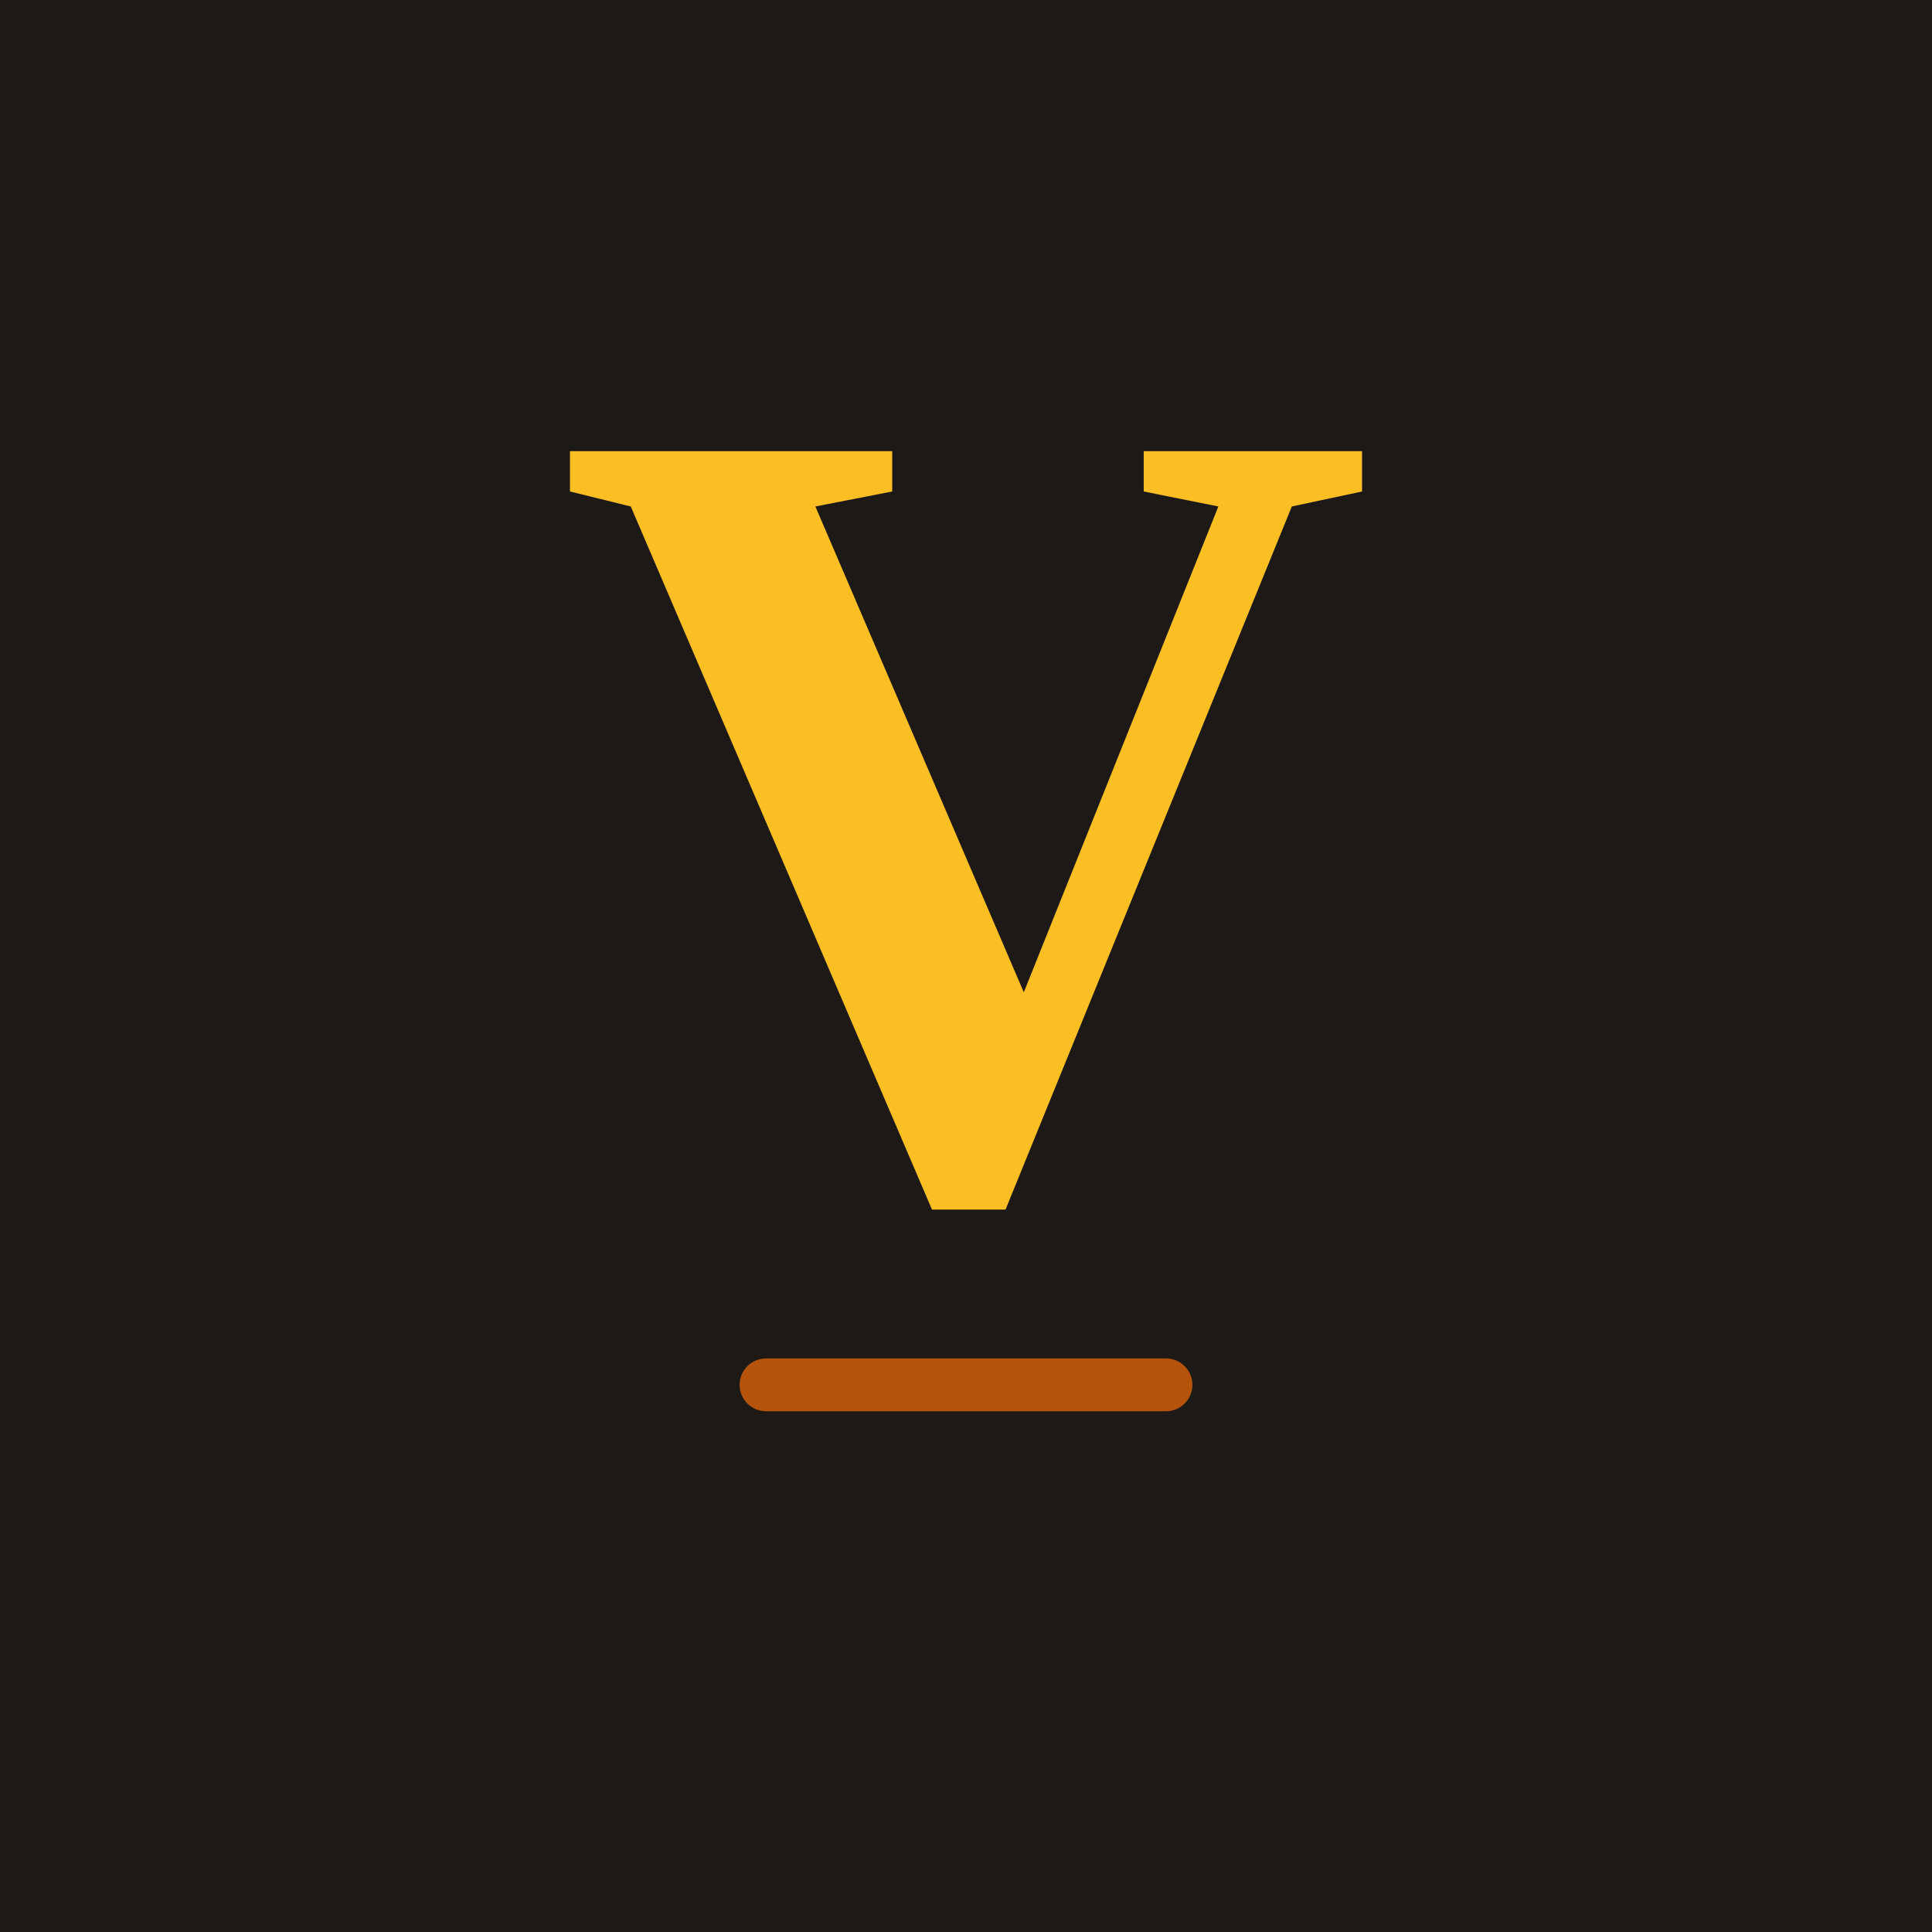
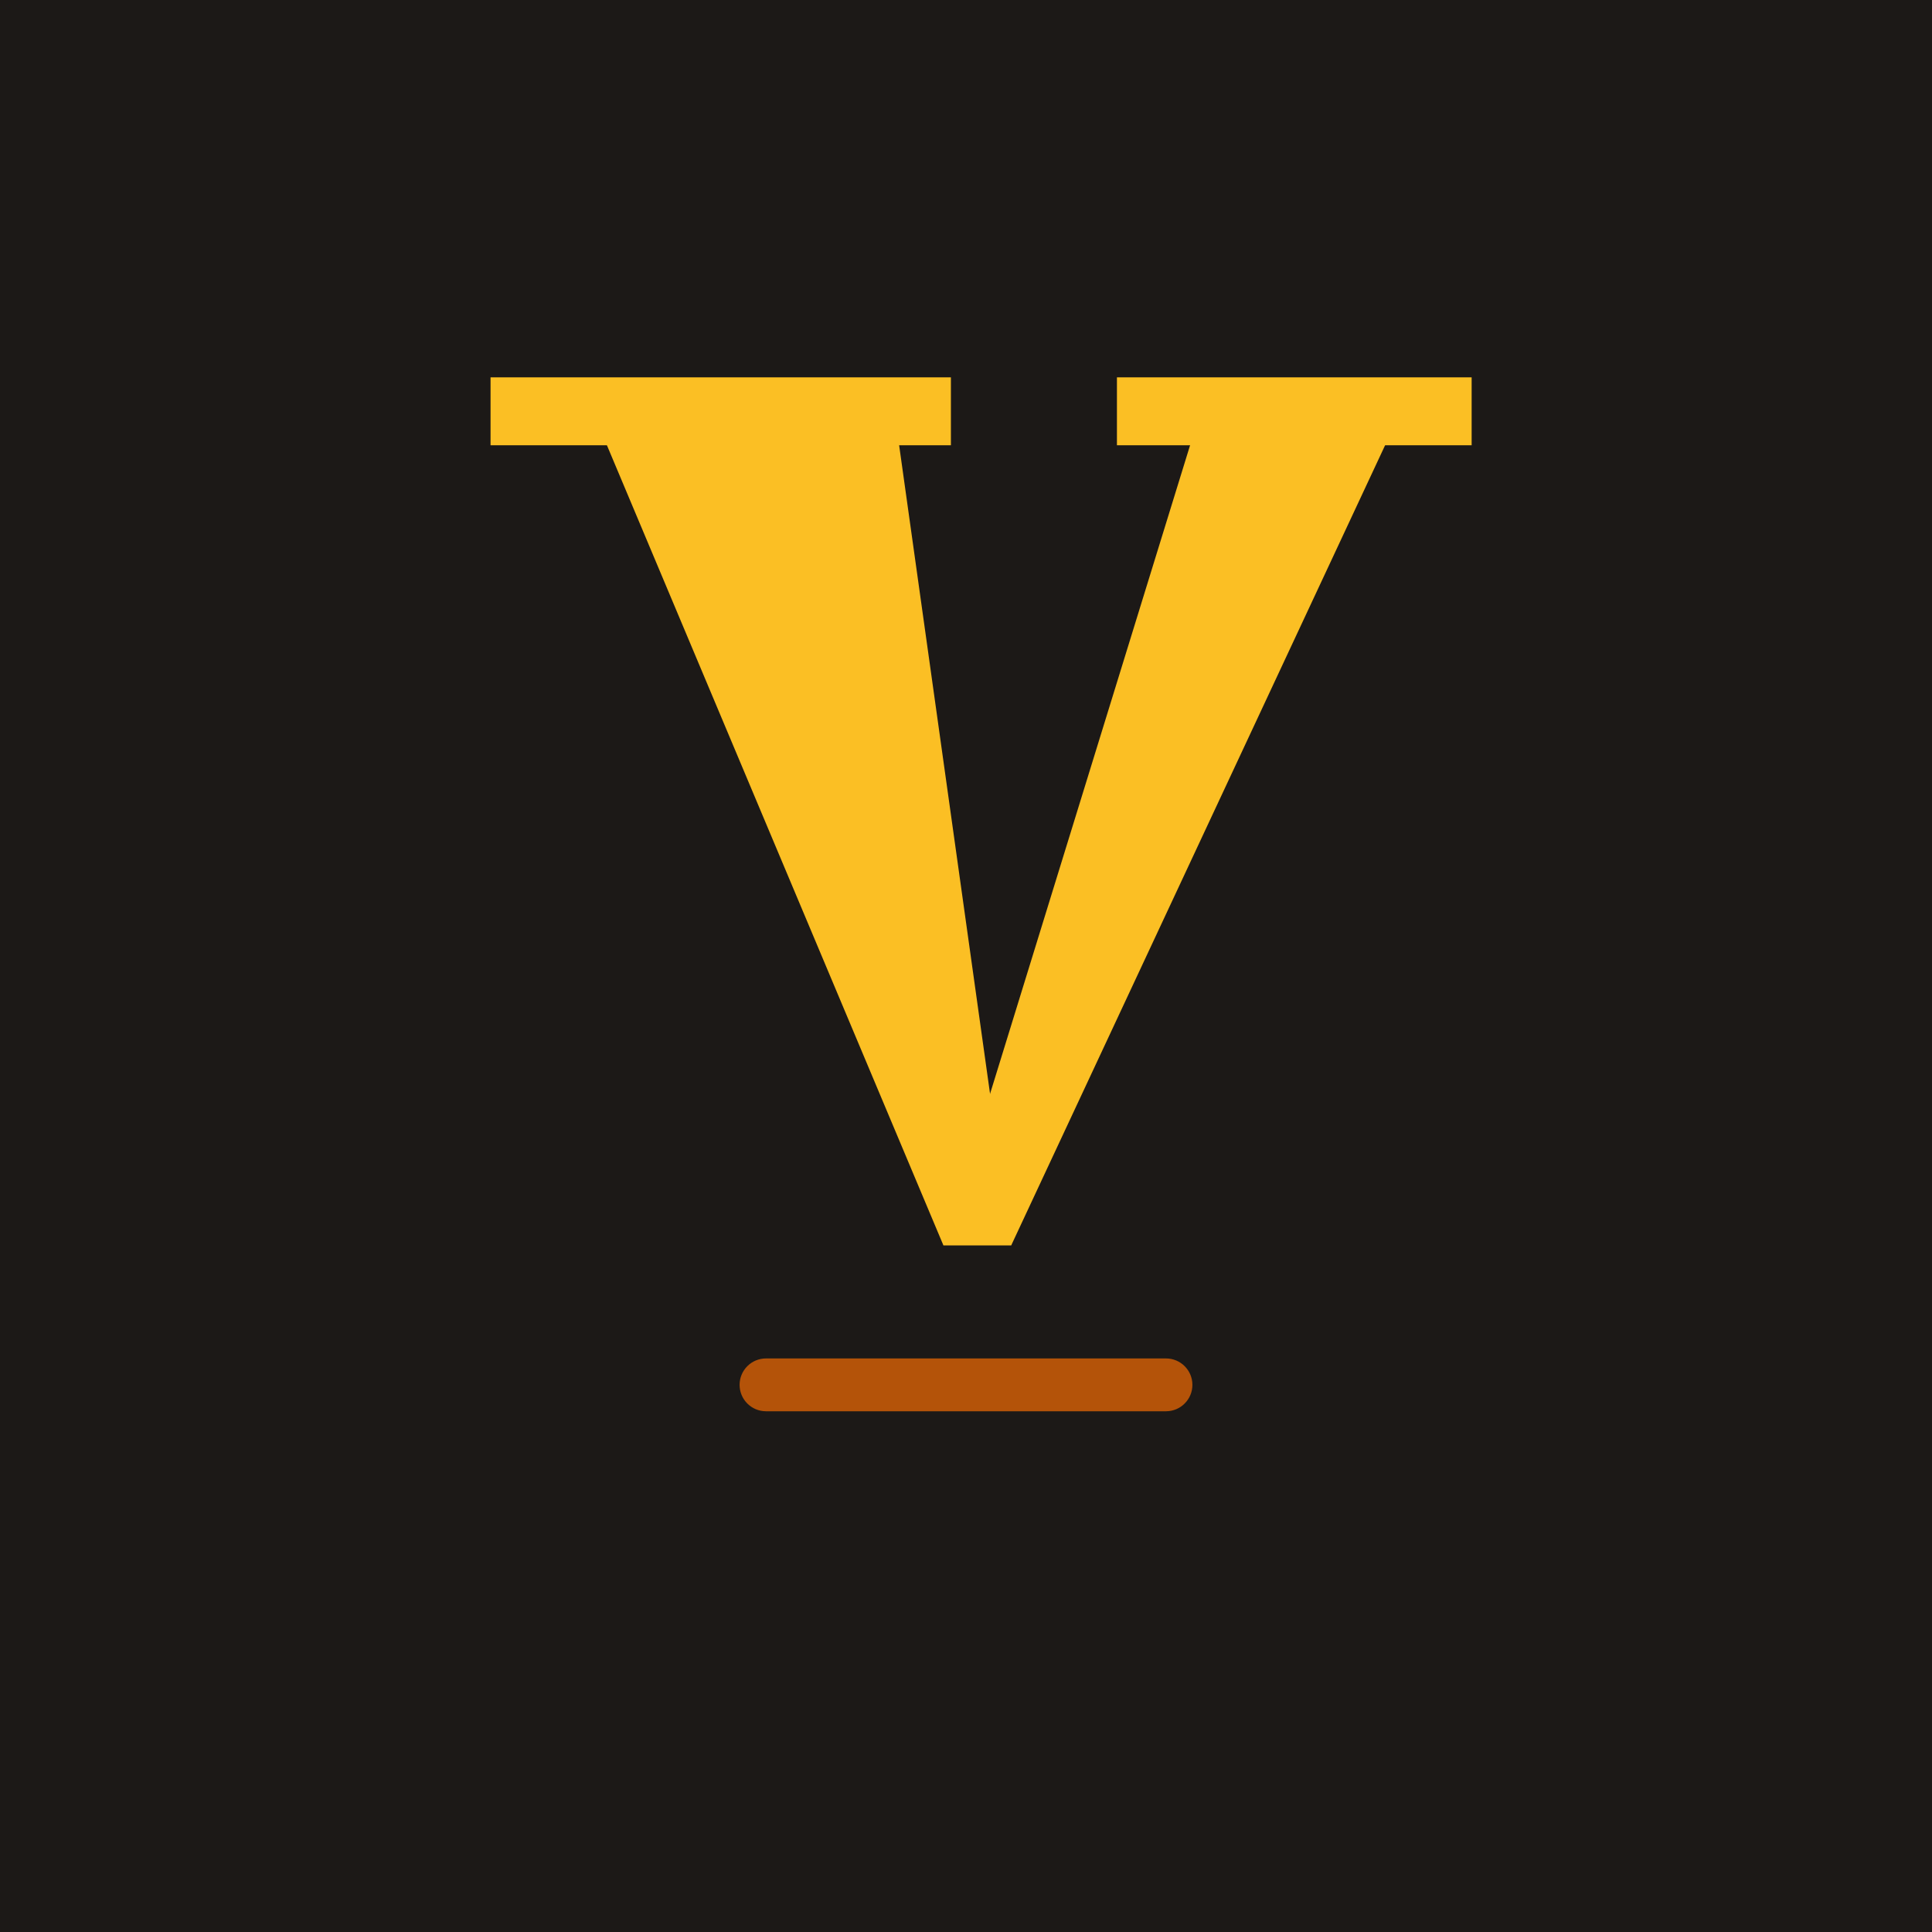
<svg xmlns="http://www.w3.org/2000/svg" width="512" height="512" viewBox="0 0 512 512">
  <rect width="512" height="512" fill="#1c1917" />
-   <text x="256" y="316" font-family="Georgia, 'Times New Roman', serif" font-size="300" font-weight="700" fill="#fbbf24" text-anchor="middle">V</text>
+   <g fill="#fbbf24">
+     <path d="M160 116h78L268 330H250Z" />
+     <path d="M316 116h52L268 330H250Z" />
+     <rect x="130" y="100" width="122" height="18" />
+     <rect x="296" y="100" width="94" height="18" />
+   </g>
  <rect x="196" y="360" width="120" height="14" rx="7" fill="#b45309" />
</svg>
